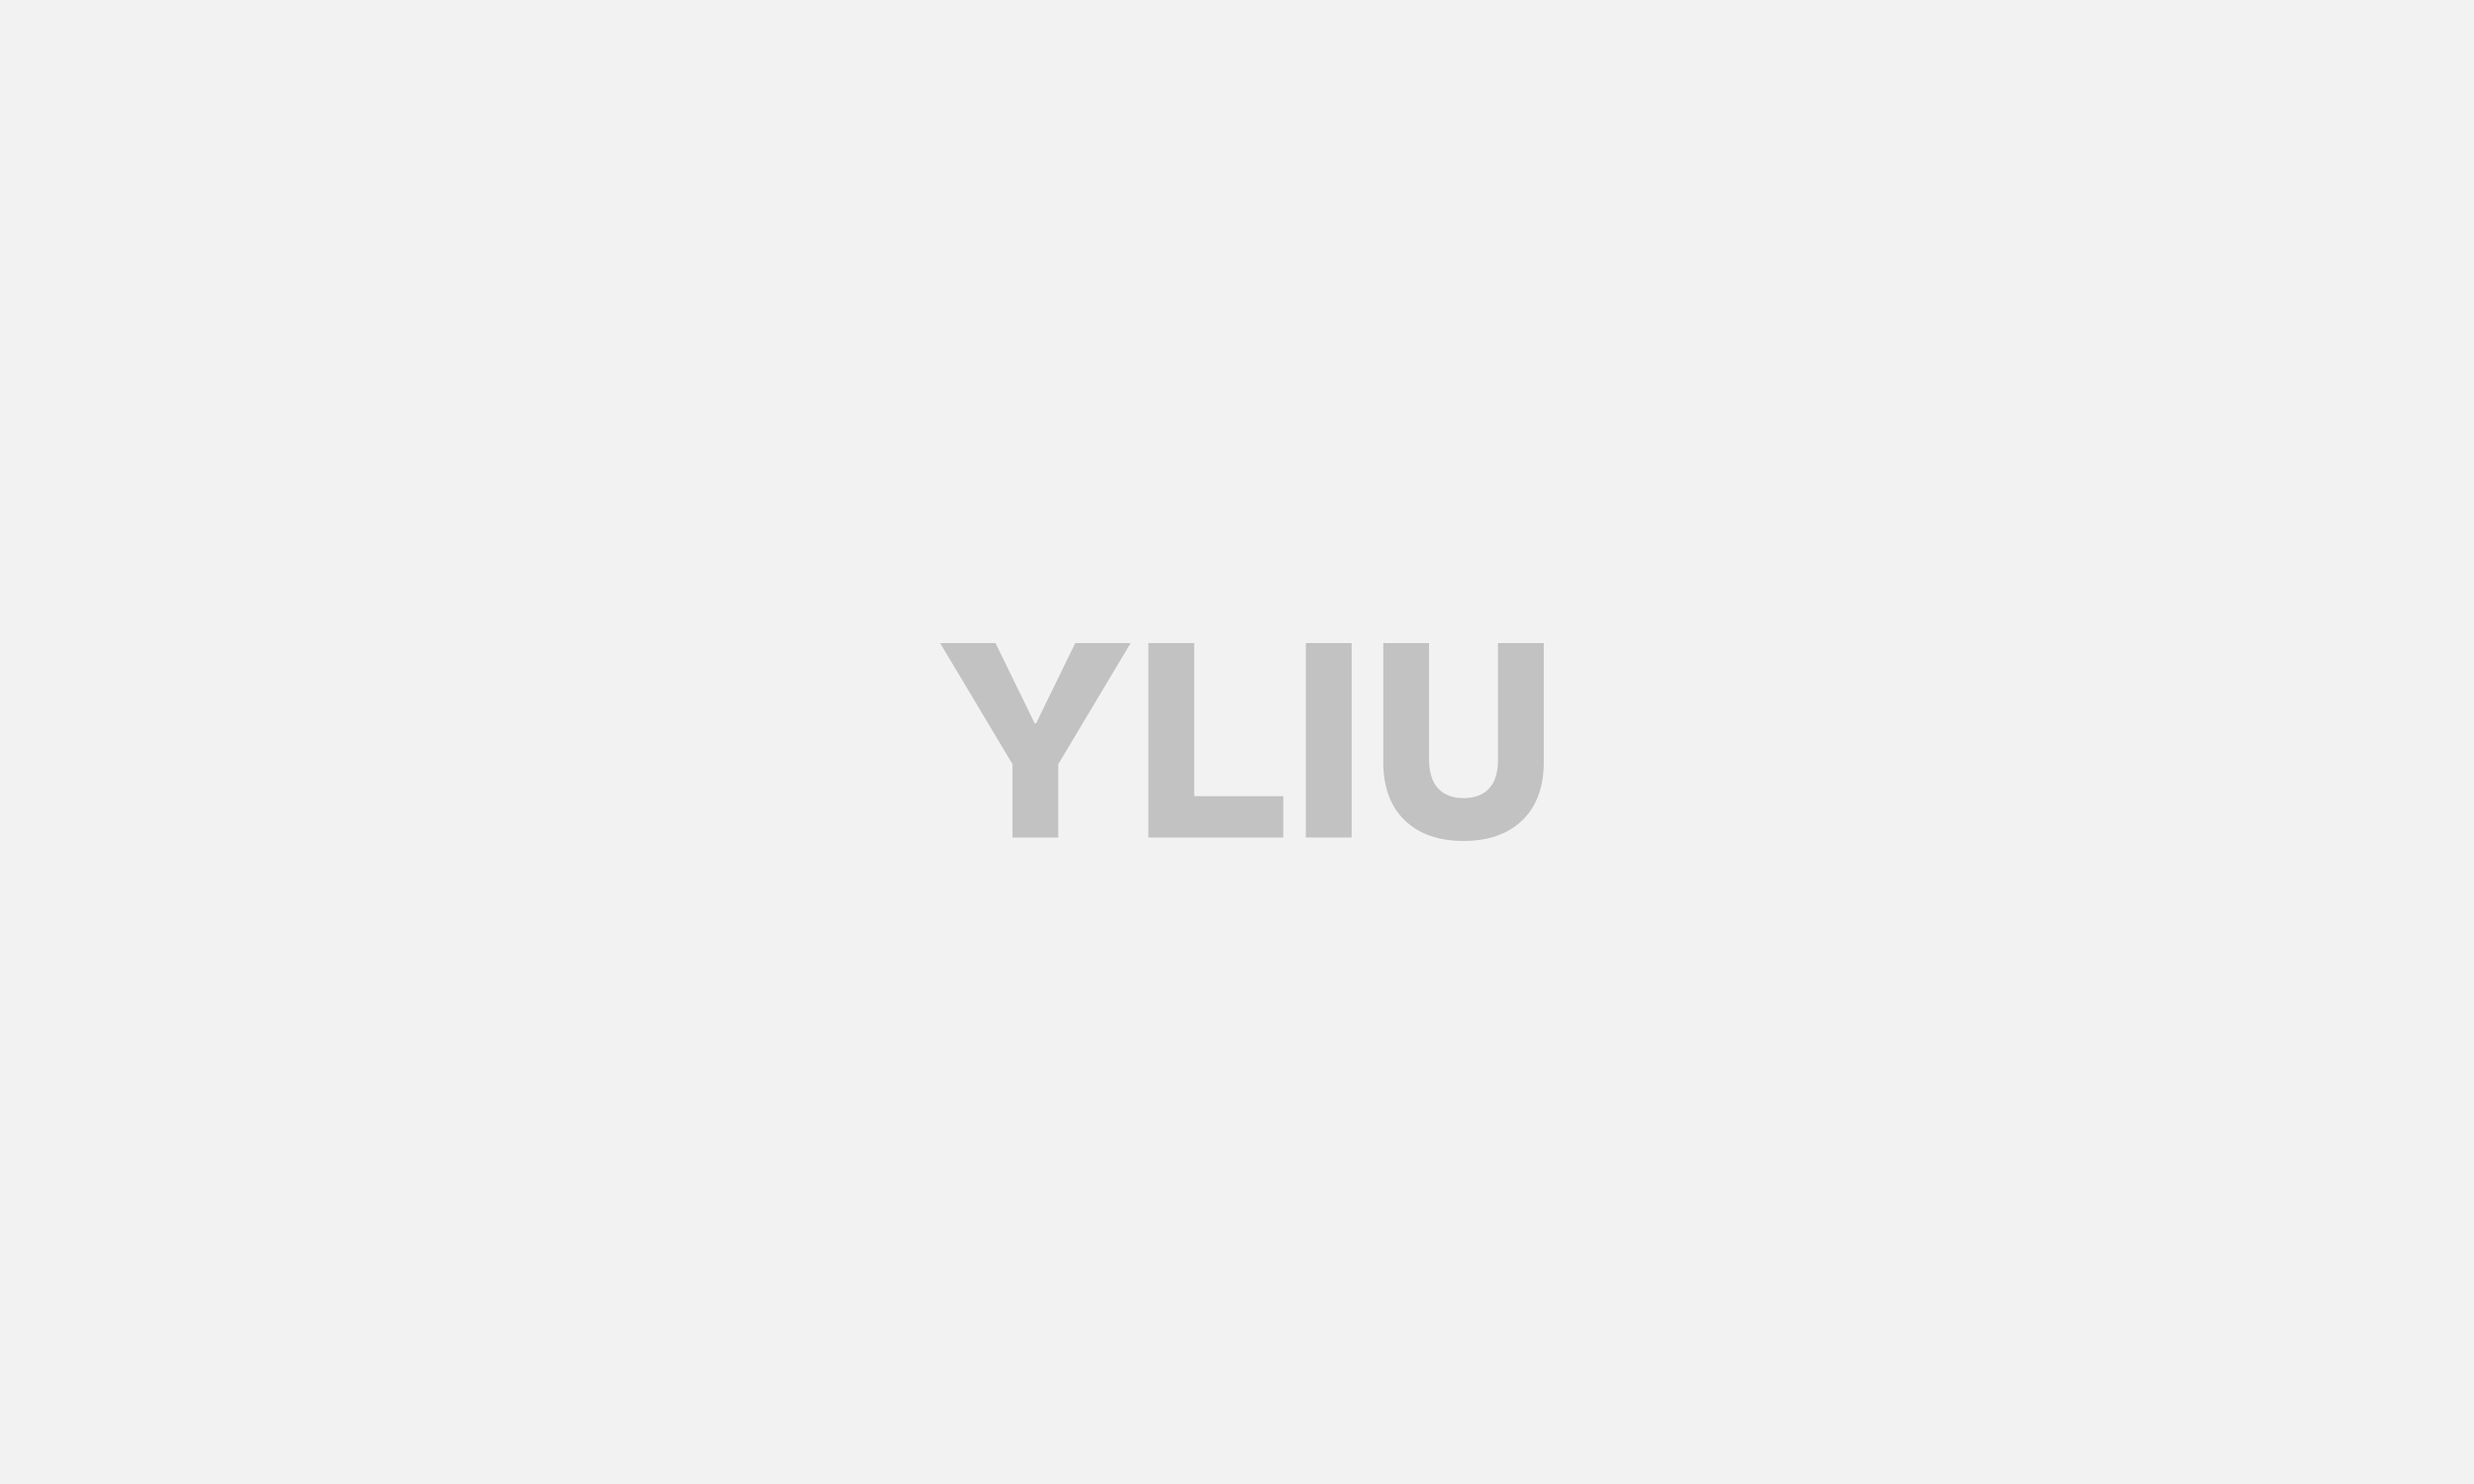
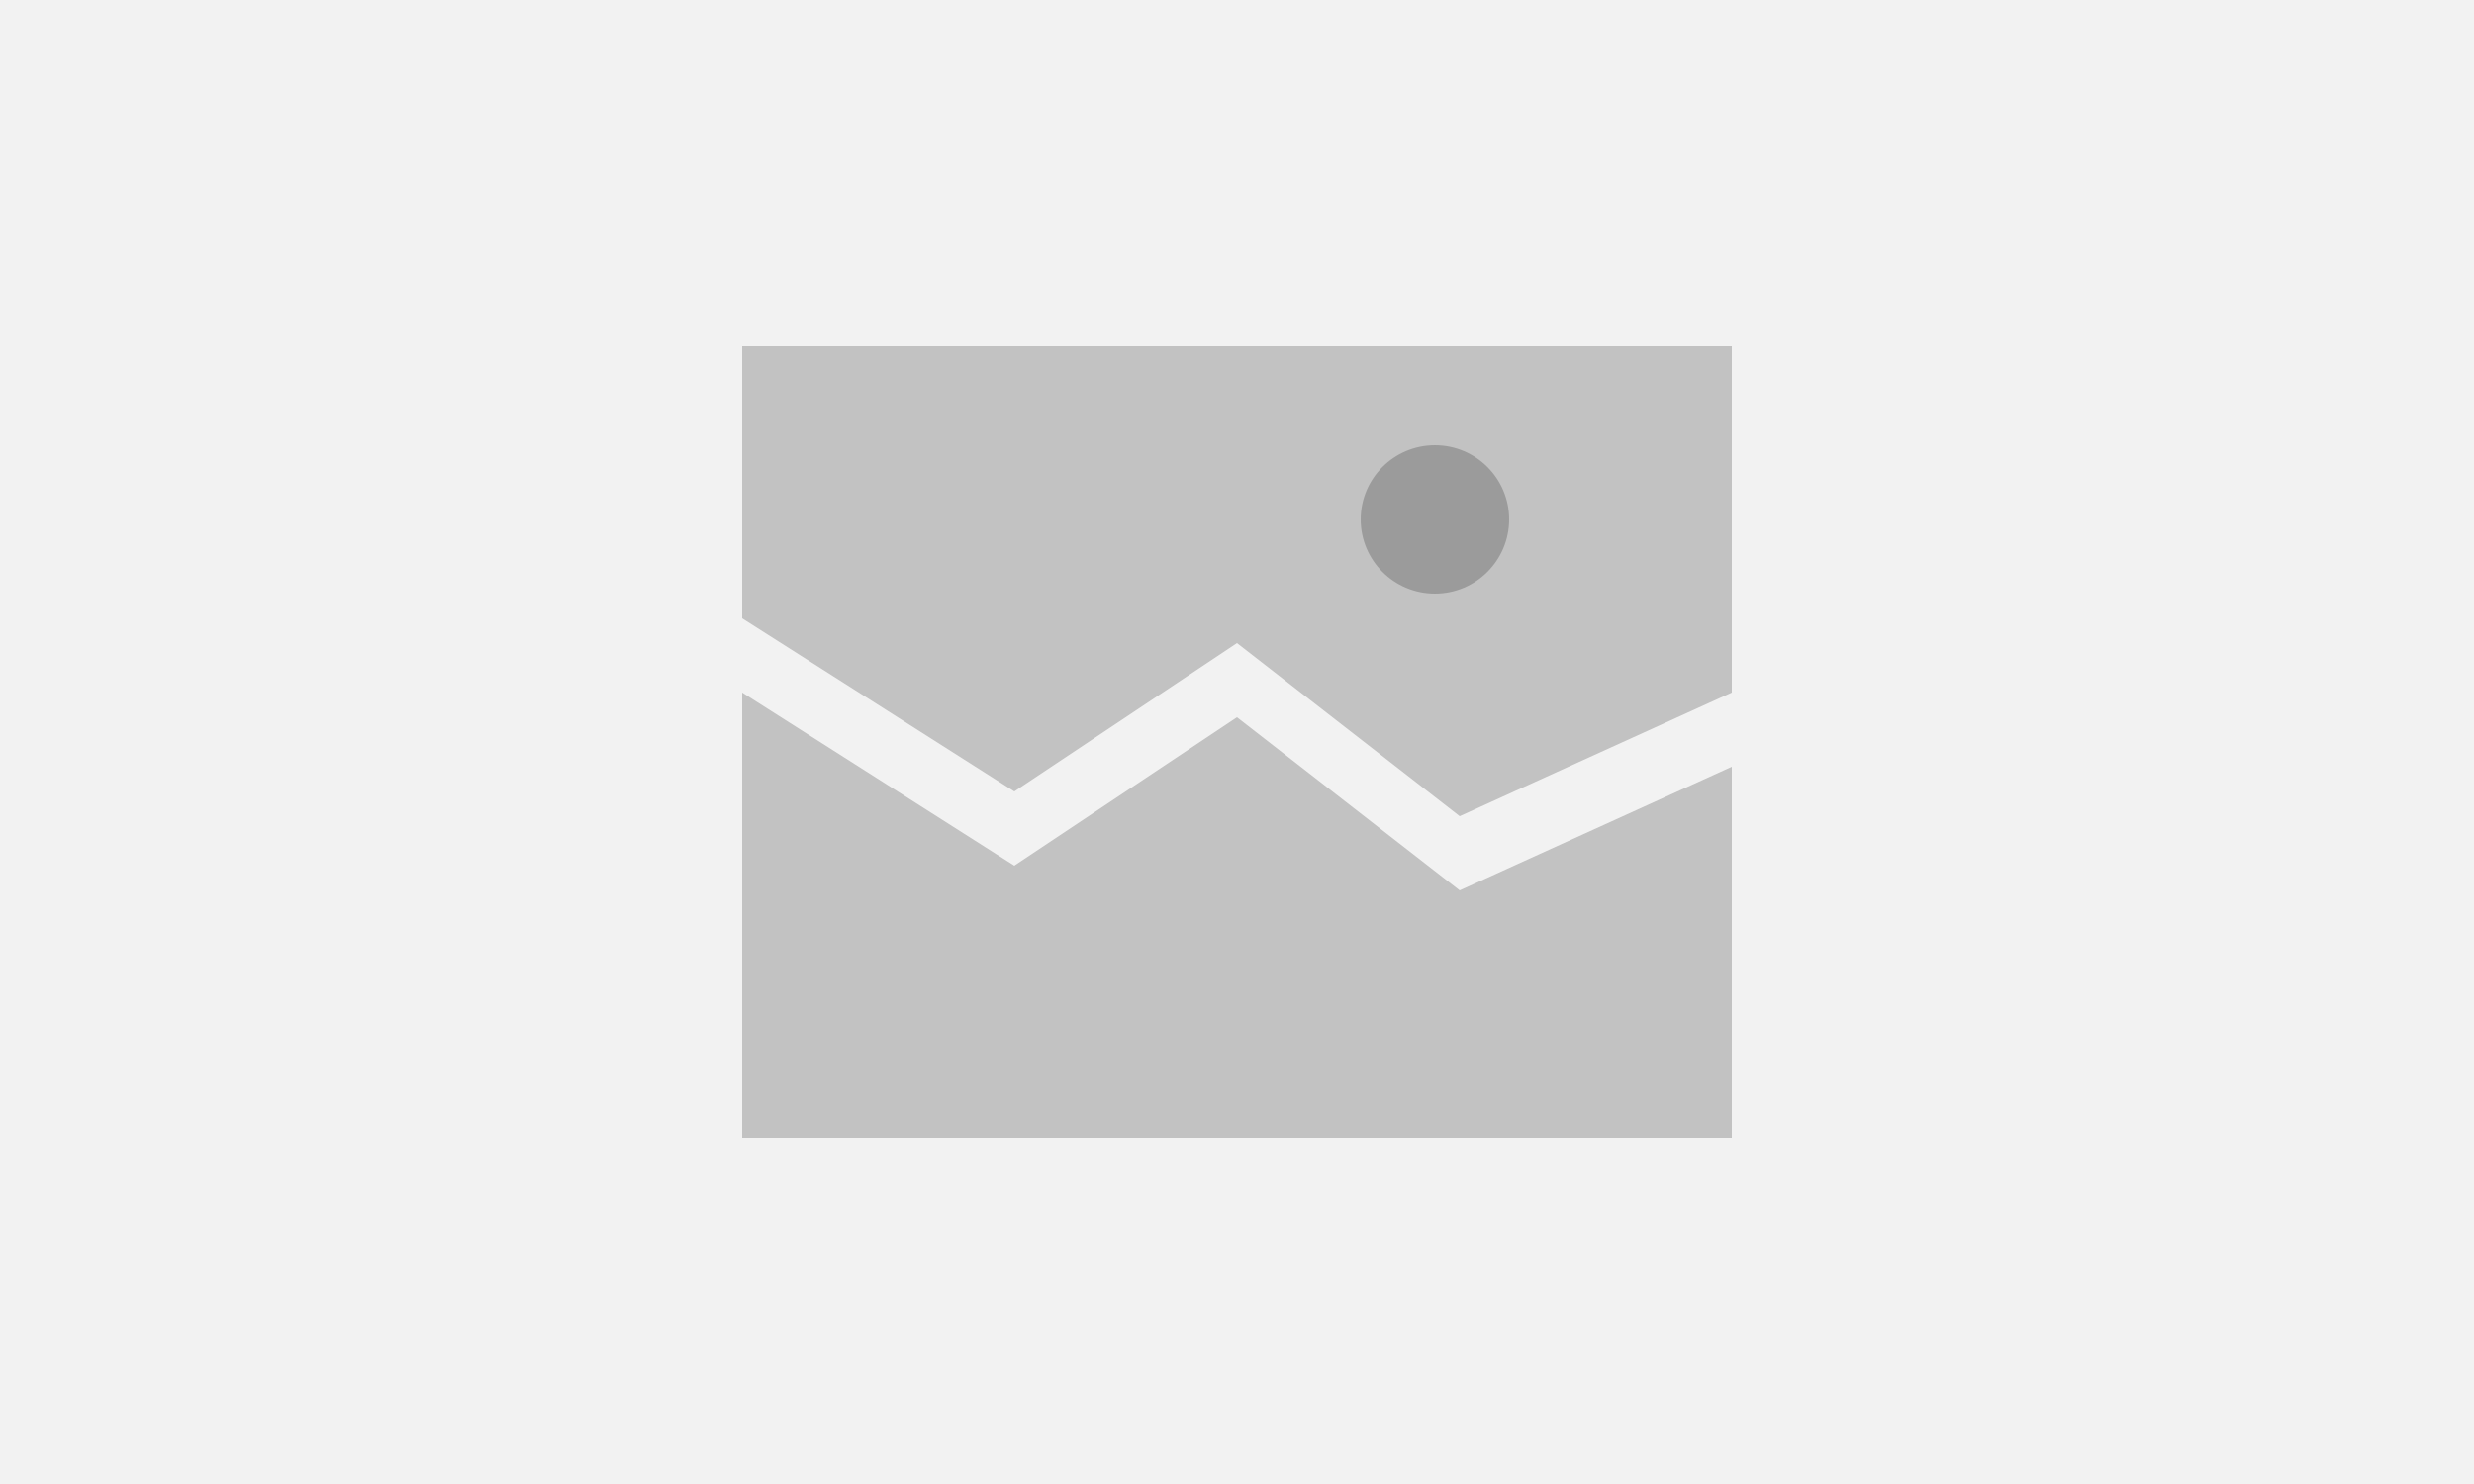
<svg xmlns="http://www.w3.org/2000/svg" width="200" height="120" viewBox="0 0 200 120" fill="none">
-   <g id="å¾ç">
-     <rect id="Rectangle 12" width="200" height="120" fill="#F2F2F2" />
-     <g id="YLIU">
-       <path d="M81.851 61.791L76 52H80.478L83.642 58.488H83.761L86.925 52H91.403L85.552 61.791V67.721H81.851V61.791Z" fill="black" fill-opacity="0.2" />
-       <path d="M96.538 52V64.378H103.742V67.721H92.837V52H96.538Z" fill="black" fill-opacity="0.2" />
-       <path d="M109.267 52V67.721H105.566V52H109.267Z" fill="black" fill-opacity="0.2" />
-       <path d="M118.311 64.537C119.2 64.537 119.883 64.285 120.361 63.781C120.852 63.264 121.097 62.488 121.097 61.453V52H124.799V61.592C124.799 63.635 124.222 65.214 123.067 66.328C121.913 67.443 120.328 68 118.311 68C116.295 68 114.709 67.443 113.555 66.328C112.401 65.214 111.824 63.635 111.824 61.592V52H115.525V61.373C115.525 62.434 115.771 63.23 116.262 63.761C116.752 64.279 117.436 64.537 118.311 64.537Z" fill="black" fill-opacity="0.2" />
+   <g id="image-failed-light-large">
+     <rect width="200" height="120" fill="#F2F2F2" />
+     <g id="icon">
+       <path d="M60 28H140V56L118 66L100 52L82 64L60 50V28Z" fill="black" fill-opacity="0.2" />
+       <path d="M60 56L82 70L100 58L118 72L140 62V92H60V56Z" fill="black" fill-opacity="0.2" />
+       <circle cx="116" cy="42" r="6" fill="black" fill-opacity="0.2" />
    </g>
  </g>
</svg>
